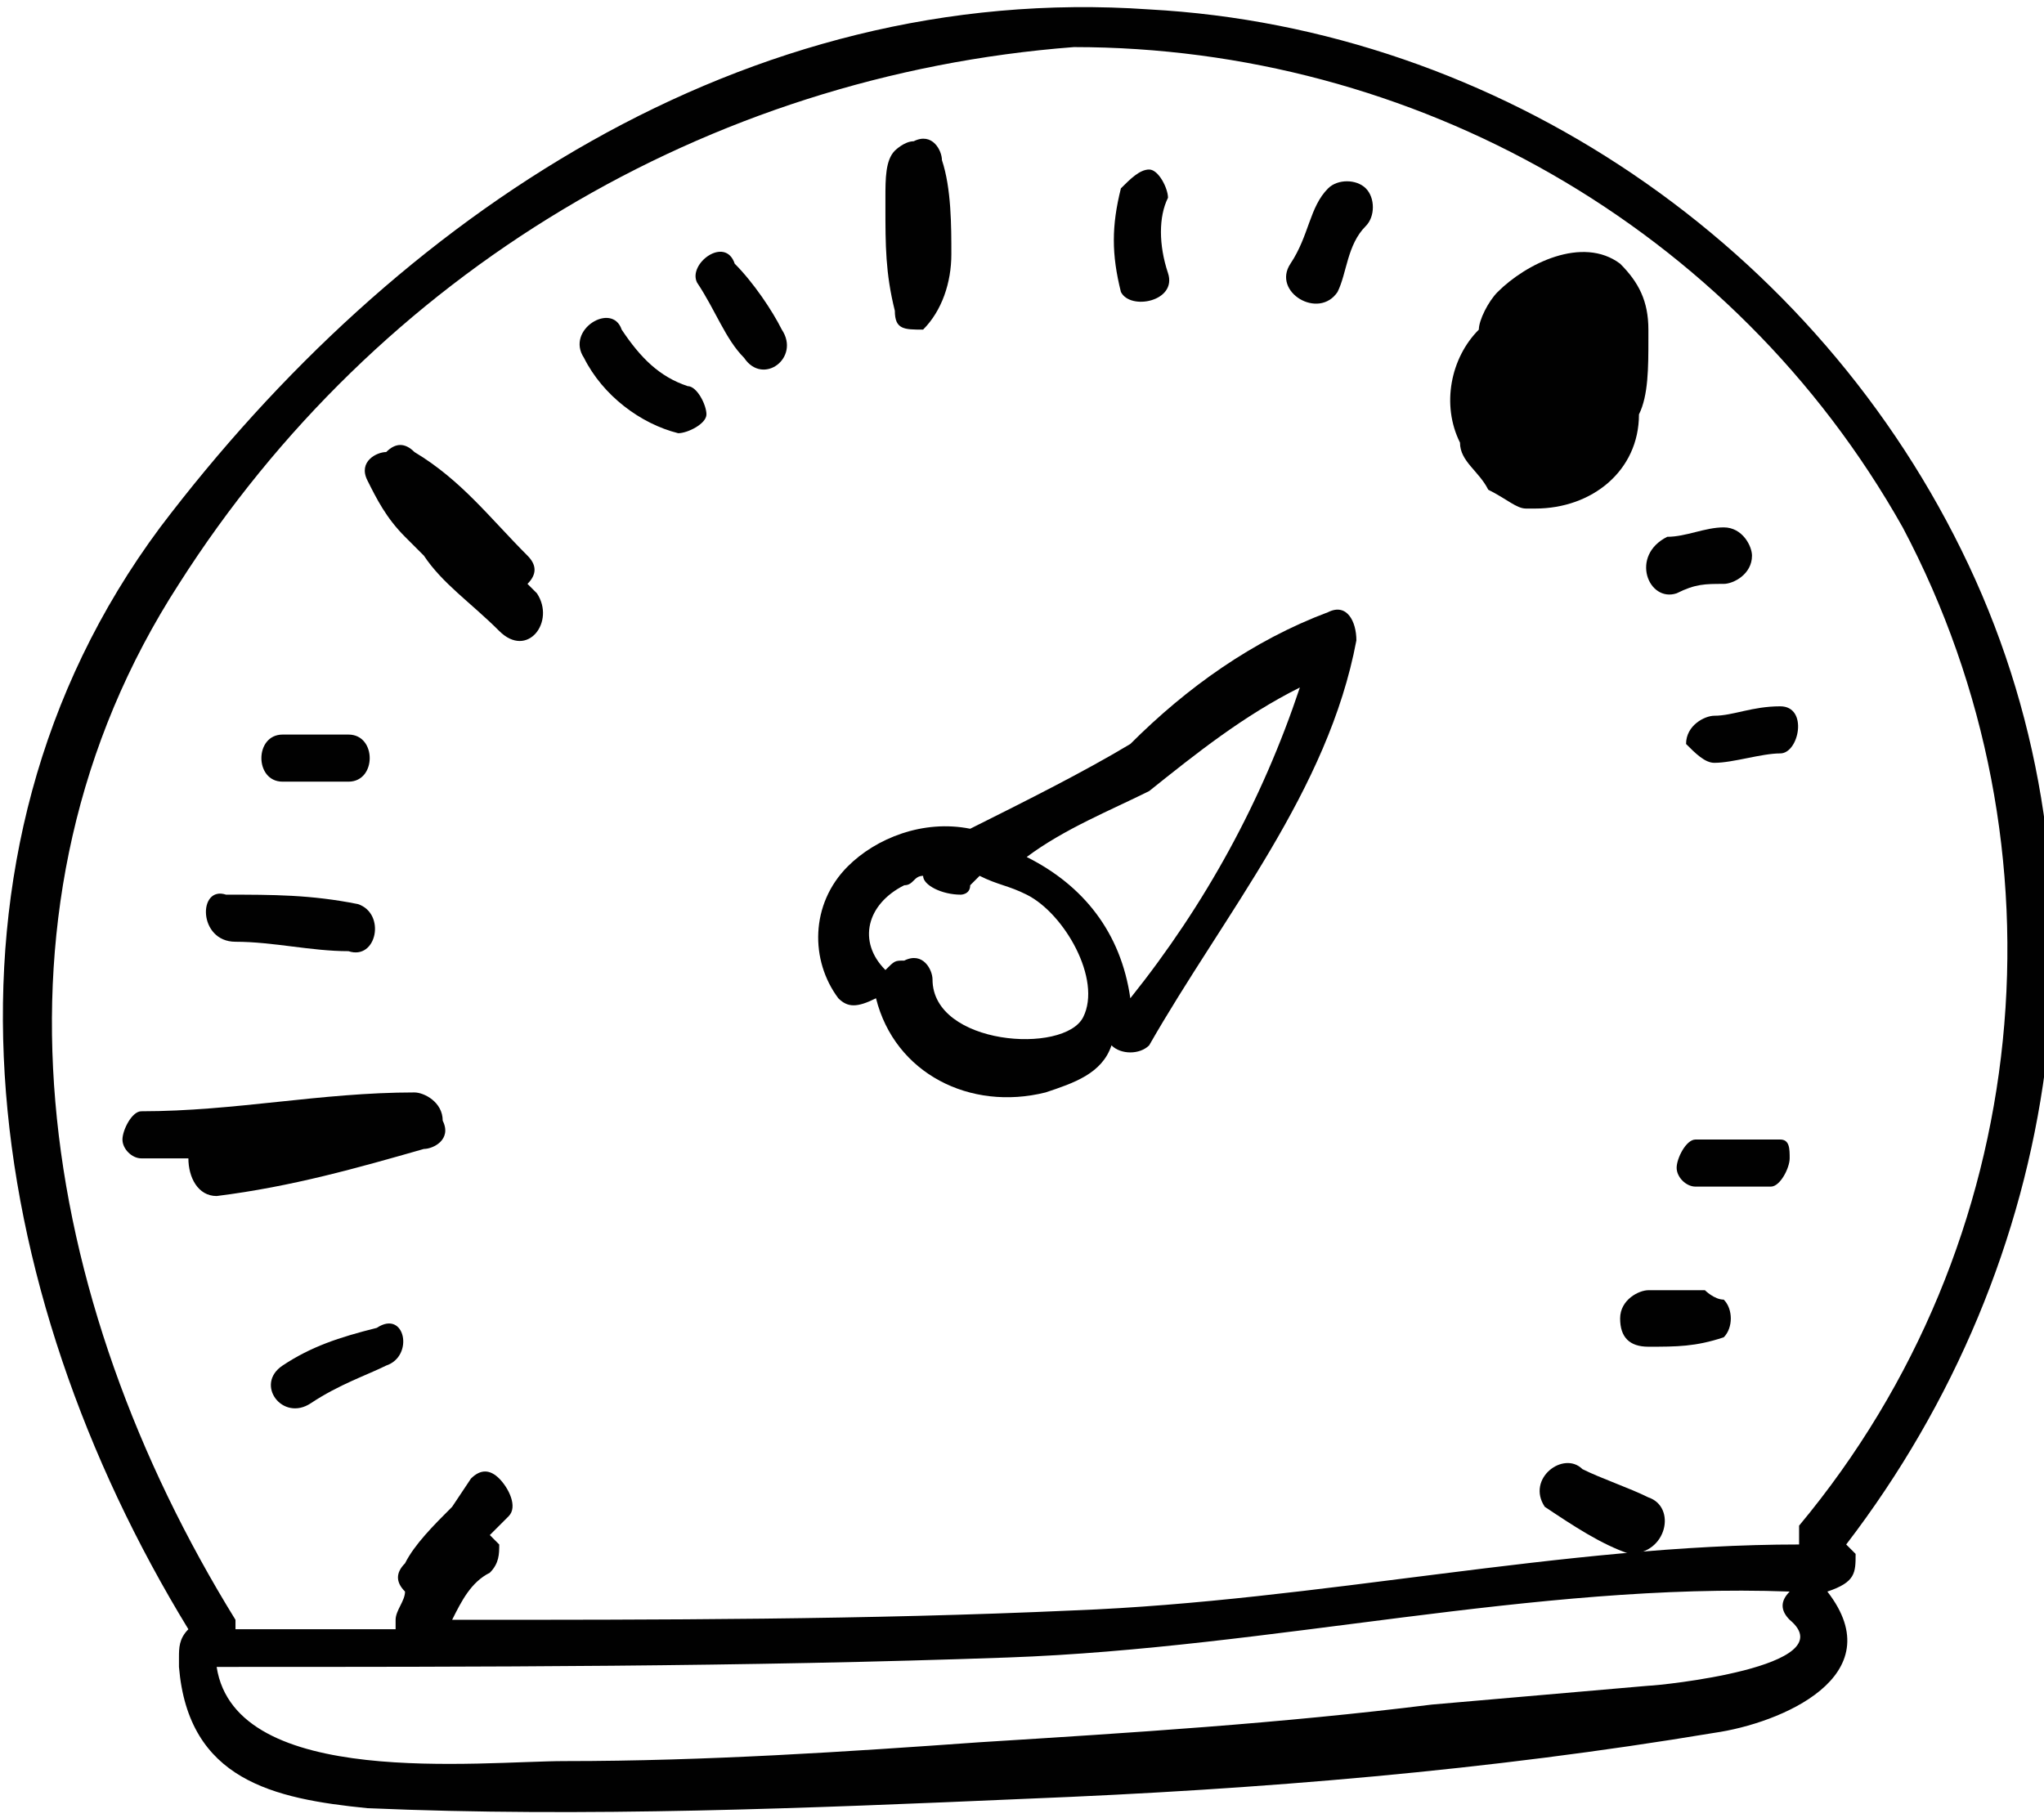
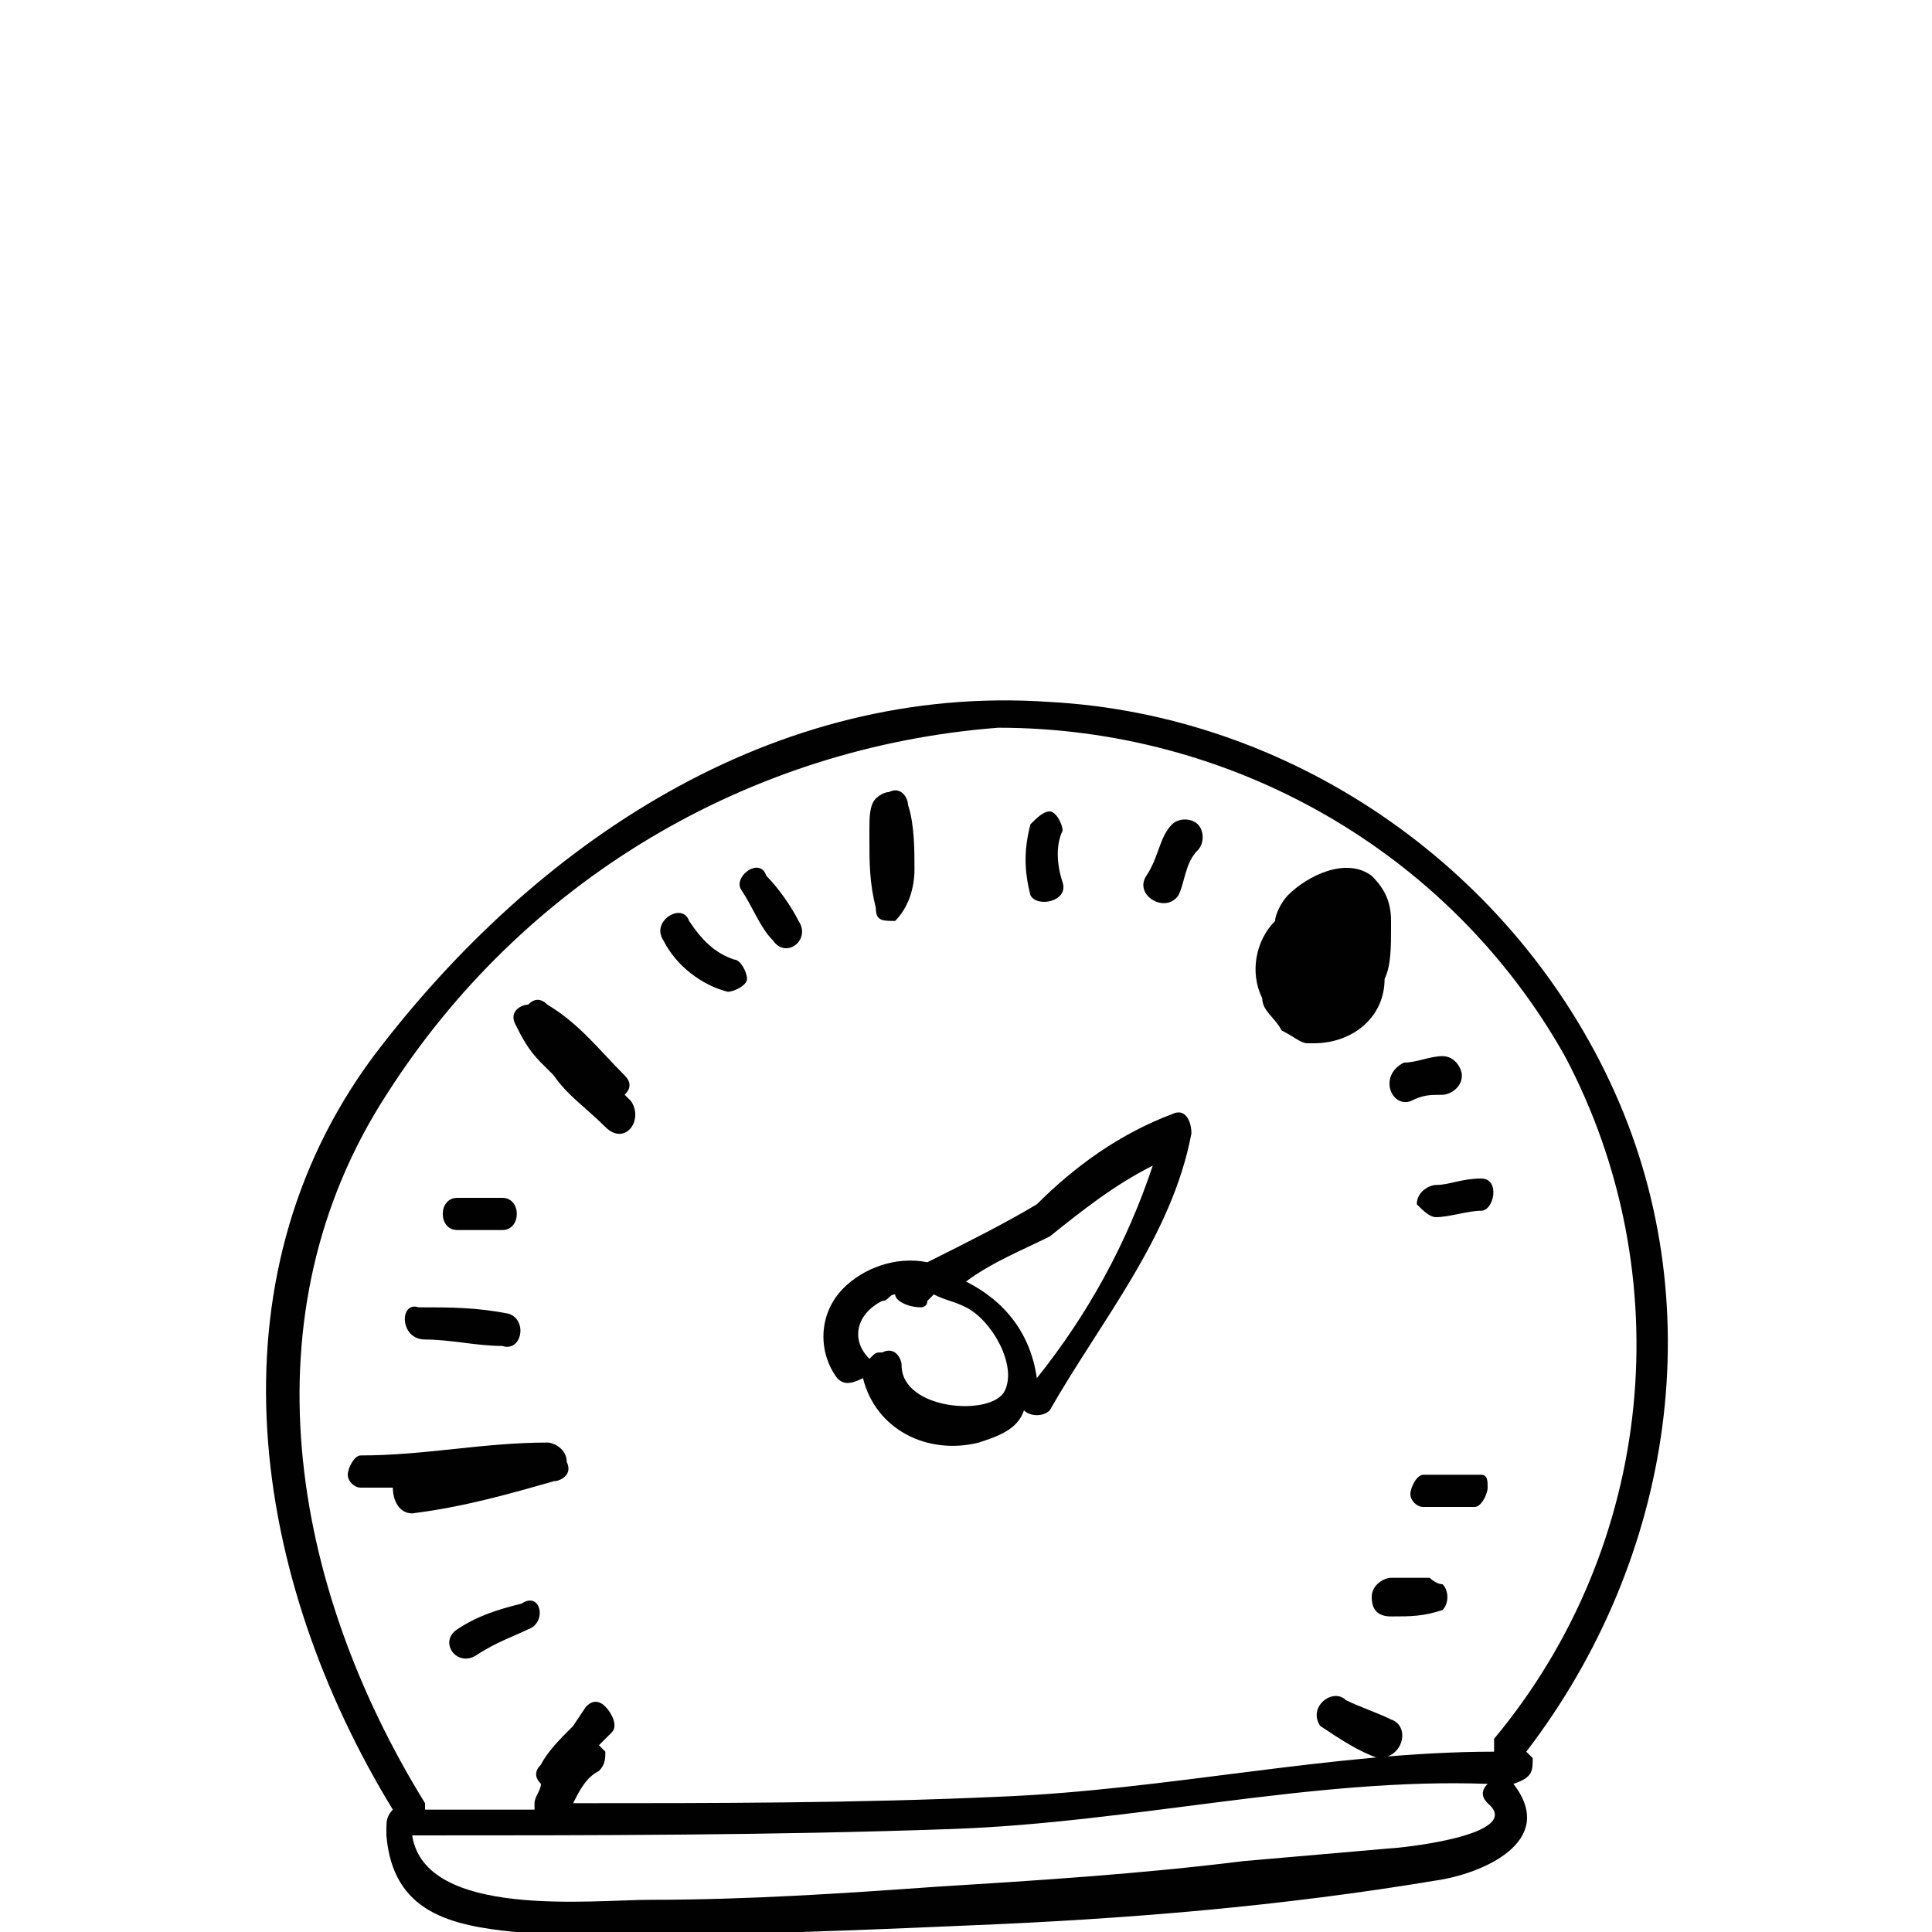
- <svg xmlns="http://www.w3.org/2000/svg" version="1.1" id="Layer_1" x="0px" y="0px" viewBox="0 0 21.7 19.3" style="enable-background:new 0 0 21.7 19.3;" xml:space="preserve">
+ <svg xmlns="http://www.w3.org/2000/svg" version="1.1" id="Layer_1" x="0px" y="0px" viewBox="0 0 30 30" style="enable-background:new 0 0 30 30;" xml:space="preserve">
  <style type="text/css">
	.st0{fill:#010101;}
</style>
  <g id="Layer_2_1_">
    <g id="Layer_1-2">
-       <path class="st0" d="M19.7,16.5c0,0-0.1-0.1-0.1-0.1c2.3-3,2.9-7,1.3-10.4c-1.6-3.4-5-5.7-8.7-5.9c-4.3-0.3-8,2.2-10.5,5.5    C-0.9,9.1-0.2,13.7,2,17.3c-0.1,0.1-0.1,0.2-0.1,0.3c0,0,0,0.1,0,0.1c0.1,1.2,1,1.4,2,1.5c2.3,0.1,4.7,0,7-0.1    c2.5-0.1,4.9-0.3,7.3-0.7c0.7-0.1,1.9-0.6,1.2-1.5C19.7,16.8,19.7,16.7,19.7,16.5C19.7,16.5,19.7,16.5,19.7,16.5z M1.9,6.2    c2.1-3.3,5.6-5.4,9.5-5.7c3.6,0,7,1.9,8.8,5.1c1.8,3.4,1.4,7.6-1.1,10.6c0,0.1,0,0.2,0,0.2c-2.5,0-5.1,0.6-7.7,0.7    c-2.2,0.1-4.4,0.1-6.6,0.1C4.9,17,5,16.8,5.2,16.7c0.1-0.1,0.1-0.2,0.1-0.3c0,0-0.1-0.1-0.1-0.1c0.1-0.1,0.1-0.1,0.2-0.2    c0.1-0.1,0-0.3-0.1-0.4c-0.1-0.1-0.2-0.1-0.3,0L4.8,16c-0.2,0.2-0.4,0.4-0.5,0.6c-0.1,0.1-0.1,0.2,0,0.3c0,0.1-0.1,0.2-0.1,0.3    c0,0,0,0,0,0.1H2.5c0,0,0-0.1,0-0.1C0.4,13.8-0.3,9.6,1.9,6.2z M17.5,17.9l-2.3,0.2c-1.6,0.2-3.2,0.3-4.8,0.4    c-1.4,0.1-2.9,0.2-4.4,0.2c-0.9,0-3.5,0.3-3.7-1c2.8,0,5.6,0,8.4-0.1s5.6-0.8,8.3-0.7c-0.1,0.1-0.1,0.2,0,0.3    C19.6,17.7,17.6,17.9,17.5,17.9z" />
-       <path class="st0" d="M9.3,10.6c0.2,0.8,1,1.2,1.8,1c0.3-0.1,0.6-0.2,0.7-0.5c0.1,0.1,0.3,0.1,0.4,0c0,0,0,0,0,0    c0.8-1.4,1.9-2.7,2.2-4.3c0-0.2-0.1-0.4-0.3-0.3c-0.8,0.3-1.5,0.8-2.1,1.4c-0.5,0.3-1.1,0.6-1.7,0.9C9.8,8.7,9.3,8.9,9,9.2    c-0.4,0.4-0.4,1-0.1,1.4C9,10.7,9.1,10.7,9.3,10.6C9.3,10.6,9.3,10.6,9.3,10.6z M12.2,8.4c0.5-0.4,1-0.8,1.6-1.1    c-0.4,1.2-1,2.3-1.8,3.3c-0.1-0.7-0.5-1.2-1.1-1.5C11.3,8.8,11.8,8.6,12.2,8.4z M9.6,9.4c0.1,0,0.1-0.1,0.2-0.1    c0,0.1,0.2,0.2,0.4,0.2c0,0,0.1,0,0.1-0.1l0.1-0.1c0.2,0.1,0.3,0.1,0.5,0.2c0.4,0.2,0.8,0.9,0.6,1.3s-1.6,0.3-1.6-0.4    c0-0.1-0.1-0.3-0.3-0.2c-0.1,0-0.1,0-0.2,0.1l0,0C9.1,10,9.2,9.6,9.6,9.4C9.5,9.4,9.5,9.4,9.6,9.4L9.6,9.4z" />
-       <path class="st0" d="M9.8,3.5c0.2-0.2,0.3-0.5,0.3-0.8c0-0.3,0-0.7-0.1-1c0-0.1-0.1-0.3-0.3-0.2c-0.1,0-0.2,0.1-0.2,0.1    C9.4,1.7,9.4,1.9,9.4,2.1c0,0,0,0.1,0,0.1c0,0.4,0,0.7,0.1,1.1C9.5,3.5,9.6,3.5,9.8,3.5C9.8,3.5,9.8,3.5,9.8,3.5z" />
-       <path class="st0" d="M4.4,11.6c-1,0-1.9,0.2-2.9,0.2c-0.1,0-0.2,0.2-0.2,0.3c0,0.1,0.1,0.2,0.2,0.2H2c0,0.2,0.1,0.4,0.3,0.4    c0.8-0.1,1.5-0.3,2.2-0.5c0.1,0,0.3-0.1,0.2-0.3C4.7,11.7,4.5,11.6,4.4,11.6z" />
-       <path class="st0" d="M17.5,15.9c-0.2-0.1-0.5-0.2-0.7-0.3c-0.2-0.2-0.6,0.1-0.4,0.4c0.3,0.2,0.6,0.4,0.9,0.5    C17.7,16.5,17.8,16,17.5,15.9z" />
-       <path class="st0" d="M4.3,5.7l0.2,0.2C4.7,6.2,5,6.4,5.3,6.7s0.6-0.1,0.4-0.4L5.6,6.2c0.1-0.1,0.1-0.2,0-0.3c0,0,0,0,0,0    C5.2,5.5,4.9,5.1,4.4,4.8c-0.1-0.1-0.2-0.1-0.3,0C4,4.8,3.8,4.9,3.9,5.1C4,5.3,4.1,5.5,4.3,5.7z" />
-       <path class="st0" d="M15.8,5.2L15.8,5.2L15.8,5.2c0.2,0.1,0.3,0.2,0.4,0.2h0.1c0.6,0,1.1-0.4,1.1-1c0.1-0.2,0.1-0.5,0.1-0.8    c0,0,0-0.1,0-0.1c0-0.3-0.1-0.5-0.3-0.7c-0.4-0.3-1,0-1.3,0.3c-0.1,0.1-0.2,0.3-0.2,0.4c-0.3,0.3-0.4,0.8-0.2,1.2    C15.5,4.9,15.7,5,15.8,5.2z" />
-       <path class="st0" d="M2.5,10c0.4,0,0.8,0.1,1.2,0.1c0.3,0.1,0.4-0.4,0.1-0.5C3.3,9.5,2.9,9.5,2.4,9.5C2.1,9.4,2.1,10,2.5,10z" />
-       <path class="st0" d="M3,8.3h0.7c0.3,0,0.3-0.5,0-0.5H3C2.7,7.8,2.7,8.3,3,8.3z" />
-       <path class="st0" d="M7.2,4.6c0.1,0,0.3-0.1,0.3-0.2S7.4,4.1,7.3,4.1l0,0C7,4,6.8,3.8,6.6,3.5C6.5,3.2,6,3.5,6.2,3.8    C6.4,4.2,6.8,4.5,7.2,4.6z" />
-       <path class="st0" d="M7.9,3.8c0.2,0.3,0.6,0,0.4-0.3C8.2,3.3,8,3,7.8,2.8C7.7,2.5,7.3,2.8,7.4,3C7.6,3.3,7.7,3.6,7.9,3.8z" />
-       <path class="st0" d="M12.4,2.9c-0.1-0.3-0.1-0.6,0-0.8c0-0.1-0.1-0.3-0.2-0.3c-0.1,0-0.2,0.1-0.3,0.2c-0.1,0.4-0.1,0.7,0,1.1    C12,3.3,12.5,3.2,12.4,2.9z" />
-       <path class="st0" d="M14.2,3.1c0.1-0.2,0.1-0.5,0.3-0.7c0.1-0.1,0.1-0.3,0-0.4c-0.1-0.1-0.3-0.1-0.4,0l0,0    c-0.2,0.2-0.2,0.5-0.4,0.8S14,3.4,14.2,3.1z" />
-       <path class="st0" d="M17.8,6.3c0.2-0.1,0.3-0.1,0.5-0.1c0.1,0,0.3-0.1,0.3-0.3c0-0.1-0.1-0.3-0.3-0.3c-0.2,0-0.4,0.1-0.6,0.1    C17.3,5.9,17.5,6.4,17.8,6.3z" />
-       <path class="st0" d="M18.2,8.1c0.2,0,0.5-0.1,0.7-0.1s0.3-0.5,0-0.5s-0.5,0.1-0.7,0.1c-0.1,0-0.3,0.1-0.3,0.3    C18,8,18.1,8.1,18.2,8.1z" />
-       <path class="st0" d="M18.1,13.7c-0.2,0-0.4,0-0.6,0c-0.1,0-0.3,0.1-0.3,0.3s0.1,0.3,0.3,0.3l0,0c0.3,0,0.5,0,0.8-0.1    c0.1-0.1,0.1-0.3,0-0.4C18.2,13.8,18.1,13.7,18.1,13.7z" />
-       <path class="st0" d="M18.9,12.1H18c-0.1,0-0.2,0.2-0.2,0.3c0,0.1,0.1,0.2,0.2,0.2h0.8c0.1,0,0.2-0.2,0.2-0.3    C19,12.2,19,12.1,18.9,12.1z" />
-       <path class="st0" d="M4,14.1c-0.4,0.1-0.7,0.2-1,0.4c-0.3,0.2,0,0.6,0.3,0.4c0.3-0.2,0.6-0.3,0.8-0.4C4.4,14.4,4.3,13.9,4,14.1z" />
+       <path class="st0" d="M23.8,27.3l-0.1-0.1c2.3-3,2.9-7,1.3-10.4s-5-5.7-8.7-5.9c-4.3-0.3-8,2.2-10.5,5.5c-2.6,3.5-1.9,8.1,0.3,11.7    C6,28.2,6,28.3,6,28.4v0.1c0.1,1.2,1,1.4,2,1.5c2.3,0.1,4.7,0,7-0.1c2.5-0.1,4.9-0.3,7.3-0.7c0.7-0.1,1.9-0.6,1.2-1.5    C23.8,27.6,23.8,27.5,23.8,27.3L23.8,27.3z M6,17c2.1-3.3,5.6-5.4,9.5-5.7c3.6,0,7,1.9,8.8,5.1c1.8,3.4,1.4,7.6-1.1,10.6    c0,0.1,0,0.2,0,0.2c-2.5,0-5.1,0.6-7.7,0.7C13.3,28,11.1,28,8.9,28c0.1-0.2,0.2-0.4,0.4-0.5c0.1-0.1,0.1-0.2,0.1-0.3l-0.1-0.1    C9.4,27,9.4,27,9.5,26.9c0.1-0.1,0-0.3-0.1-0.4c-0.1-0.1-0.2-0.1-0.3,0l-0.2,0.3c-0.2,0.2-0.4,0.4-0.5,0.6c-0.1,0.1-0.1,0.2,0,0.3    c0,0.1-0.1,0.2-0.1,0.3c0,0,0,0,0,0.1H6.6V28C4.5,24.6,3.8,20.4,6,17z M21.6,28.7l-2.3,0.2c-1.6,0.2-3.2,0.3-4.8,0.4    c-1.4,0.1-2.9,0.2-4.4,0.2c-0.9,0-3.5,0.3-3.7-1c2.8,0,5.6,0,8.4-0.1s5.6-0.8,8.3-0.7c-0.1,0.1-0.1,0.2,0,0.3    C23.7,28.5,21.7,28.7,21.6,28.7z" />
+       <path class="st0" d="M13.4,21.4c0.2,0.8,1,1.2,1.8,1c0.3-0.1,0.6-0.2,0.7-0.5c0.1,0.1,0.3,0.1,0.4,0l0,0c0.8-1.4,1.9-2.7,2.2-4.3    c0-0.2-0.1-0.4-0.3-0.3c-0.8,0.3-1.5,0.8-2.1,1.4c-0.5,0.3-1.1,0.6-1.7,0.9c-0.5-0.1-1,0.1-1.3,0.4c-0.4,0.4-0.4,1-0.1,1.4    C13.1,21.5,13.2,21.5,13.4,21.4L13.4,21.4z M16.3,19.2c0.5-0.4,1-0.8,1.6-1.1c-0.4,1.2-1,2.3-1.8,3.3c-0.1-0.7-0.5-1.2-1.1-1.5    C15.4,19.6,15.9,19.4,16.3,19.2z M13.7,20.2c0.1,0,0.1-0.1,0.2-0.1c0,0.1,0.2,0.2,0.4,0.2c0,0,0.1,0,0.1-0.1l0.1-0.1    c0.2,0.1,0.3,0.1,0.5,0.2c0.4,0.2,0.8,0.9,0.6,1.3C15.4,22,14,21.9,14,21.2c0-0.1-0.1-0.3-0.3-0.2c-0.1,0-0.1,0-0.2,0.1l0,0    C13.2,20.8,13.3,20.4,13.7,20.2C13.6,20.2,13.6,20.2,13.7,20.2L13.7,20.2z" />
+       <path class="st0" d="M13.9,14.3c0.2-0.2,0.3-0.5,0.3-0.8c0-0.3,0-0.7-0.1-1c0-0.1-0.1-0.3-0.3-0.2c-0.1,0-0.2,0.1-0.2,0.1    c-0.1,0.1-0.1,0.3-0.1,0.5V13c0,0.4,0,0.7,0.1,1.1C13.6,14.3,13.7,14.3,13.9,14.3L13.9,14.3z" />
+       <path class="st0" d="M8.5,22.4c-1,0-1.9,0.2-2.9,0.2c-0.1,0-0.2,0.2-0.2,0.3s0.1,0.2,0.2,0.2h0.5c0,0.2,0.1,0.4,0.3,0.4    c0.8-0.1,1.5-0.3,2.2-0.5c0.1,0,0.3-0.1,0.2-0.3C8.8,22.5,8.6,22.4,8.5,22.4z" />
+       <path class="st0" d="M21.6,26.7c-0.2-0.1-0.5-0.2-0.7-0.3c-0.2-0.2-0.6,0.1-0.4,0.4c0.3,0.2,0.6,0.4,0.9,0.5    C21.8,27.3,21.9,26.8,21.6,26.7z" />
+       <path class="st0" d="M8.4,16.5l0.2,0.2c0.2,0.3,0.5,0.5,0.8,0.8c0.3,0.3,0.6-0.1,0.4-0.4L9.7,17c0.1-0.1,0.1-0.2,0-0.3l0,0    c-0.4-0.4-0.7-0.8-1.2-1.1c-0.1-0.1-0.2-0.1-0.3,0c-0.1,0-0.3,0.1-0.2,0.3C8.1,16.1,8.2,16.3,8.4,16.5z" />
+       <path class="st0" d="M19.9,16L19.9,16L19.9,16c0.2,0.1,0.3,0.2,0.4,0.2h0.1c0.6,0,1.1-0.4,1.1-1c0.1-0.2,0.1-0.5,0.1-0.8v-0.1    c0-0.3-0.1-0.5-0.3-0.7c-0.4-0.3-1,0-1.3,0.3c-0.1,0.1-0.2,0.3-0.2,0.4c-0.3,0.3-0.4,0.8-0.2,1.2C19.6,15.7,19.8,15.8,19.9,16z" />
+       <path class="st0" d="M6.6,20.8c0.4,0,0.8,0.1,1.2,0.1c0.3,0.1,0.4-0.4,0.1-0.5c-0.5-0.1-0.9-0.1-1.4-0.1    C6.2,20.2,6.2,20.8,6.6,20.8z" />
+       <path class="st0" d="M7.1,19.1h0.7c0.3,0,0.3-0.5,0-0.5H7.1C6.8,18.6,6.8,19.1,7.1,19.1z" />
+       <path class="st0" d="M11.3,15.4c0.1,0,0.3-0.1,0.3-0.2c0-0.1-0.1-0.3-0.2-0.3l0,0c-0.3-0.1-0.5-0.3-0.7-0.6    c-0.1-0.3-0.6,0-0.4,0.3C10.5,15,10.9,15.3,11.3,15.4z" />
+       <path class="st0" d="M12,14.6c0.2,0.3,0.6,0,0.4-0.3c-0.1-0.2-0.3-0.5-0.5-0.7c-0.1-0.3-0.5,0-0.4,0.2    C11.7,14.1,11.8,14.4,12,14.6z" />
+       <path class="st0" d="M16.5,13.7c-0.1-0.3-0.1-0.6,0-0.8c0-0.1-0.1-0.3-0.2-0.3c-0.1,0-0.2,0.1-0.3,0.2c-0.1,0.4-0.1,0.7,0,1.1    C16.1,14.1,16.6,14,16.5,13.7z" />
+       <path class="st0" d="M18.3,13.9c0.1-0.2,0.1-0.5,0.3-0.7c0.1-0.1,0.1-0.3,0-0.4c-0.1-0.1-0.3-0.1-0.4,0l0,0    C18,13,18,13.3,17.8,13.6C17.6,13.9,18.1,14.2,18.3,13.9z" />
+       <path class="st0" d="M21.9,17.1c0.2-0.1,0.3-0.1,0.5-0.1c0.1,0,0.3-0.1,0.3-0.3c0-0.1-0.1-0.3-0.3-0.3c-0.2,0-0.4,0.1-0.6,0.1    C21.4,16.7,21.6,17.2,21.9,17.1z" />
+       <path class="st0" d="M22.3,18.9c0.2,0,0.5-0.1,0.7-0.1s0.3-0.5,0-0.5s-0.5,0.1-0.7,0.1c-0.1,0-0.3,0.1-0.3,0.3    C22.1,18.8,22.2,18.9,22.3,18.9z" />
+       <path class="st0" d="M22.2,24.5c-0.2,0-0.4,0-0.6,0c-0.1,0-0.3,0.1-0.3,0.3c0,0.2,0.1,0.3,0.3,0.3l0,0c0.3,0,0.5,0,0.8-0.1    c0.1-0.1,0.1-0.3,0-0.4C22.3,24.6,22.2,24.5,22.2,24.5z" />
+       <path class="st0" d="M23,22.9h-0.9c-0.1,0-0.2,0.2-0.2,0.3s0.1,0.2,0.2,0.2h0.8c0.1,0,0.2-0.2,0.2-0.3S23.1,22.9,23,22.9z" />
+       <path class="st0" d="M8.1,24.9c-0.4,0.1-0.7,0.2-1,0.4c-0.3,0.2,0,0.6,0.3,0.4c0.3-0.2,0.6-0.3,0.8-0.4    C8.5,25.2,8.4,24.7,8.1,24.9z" />
    </g>
  </g>
</svg>
